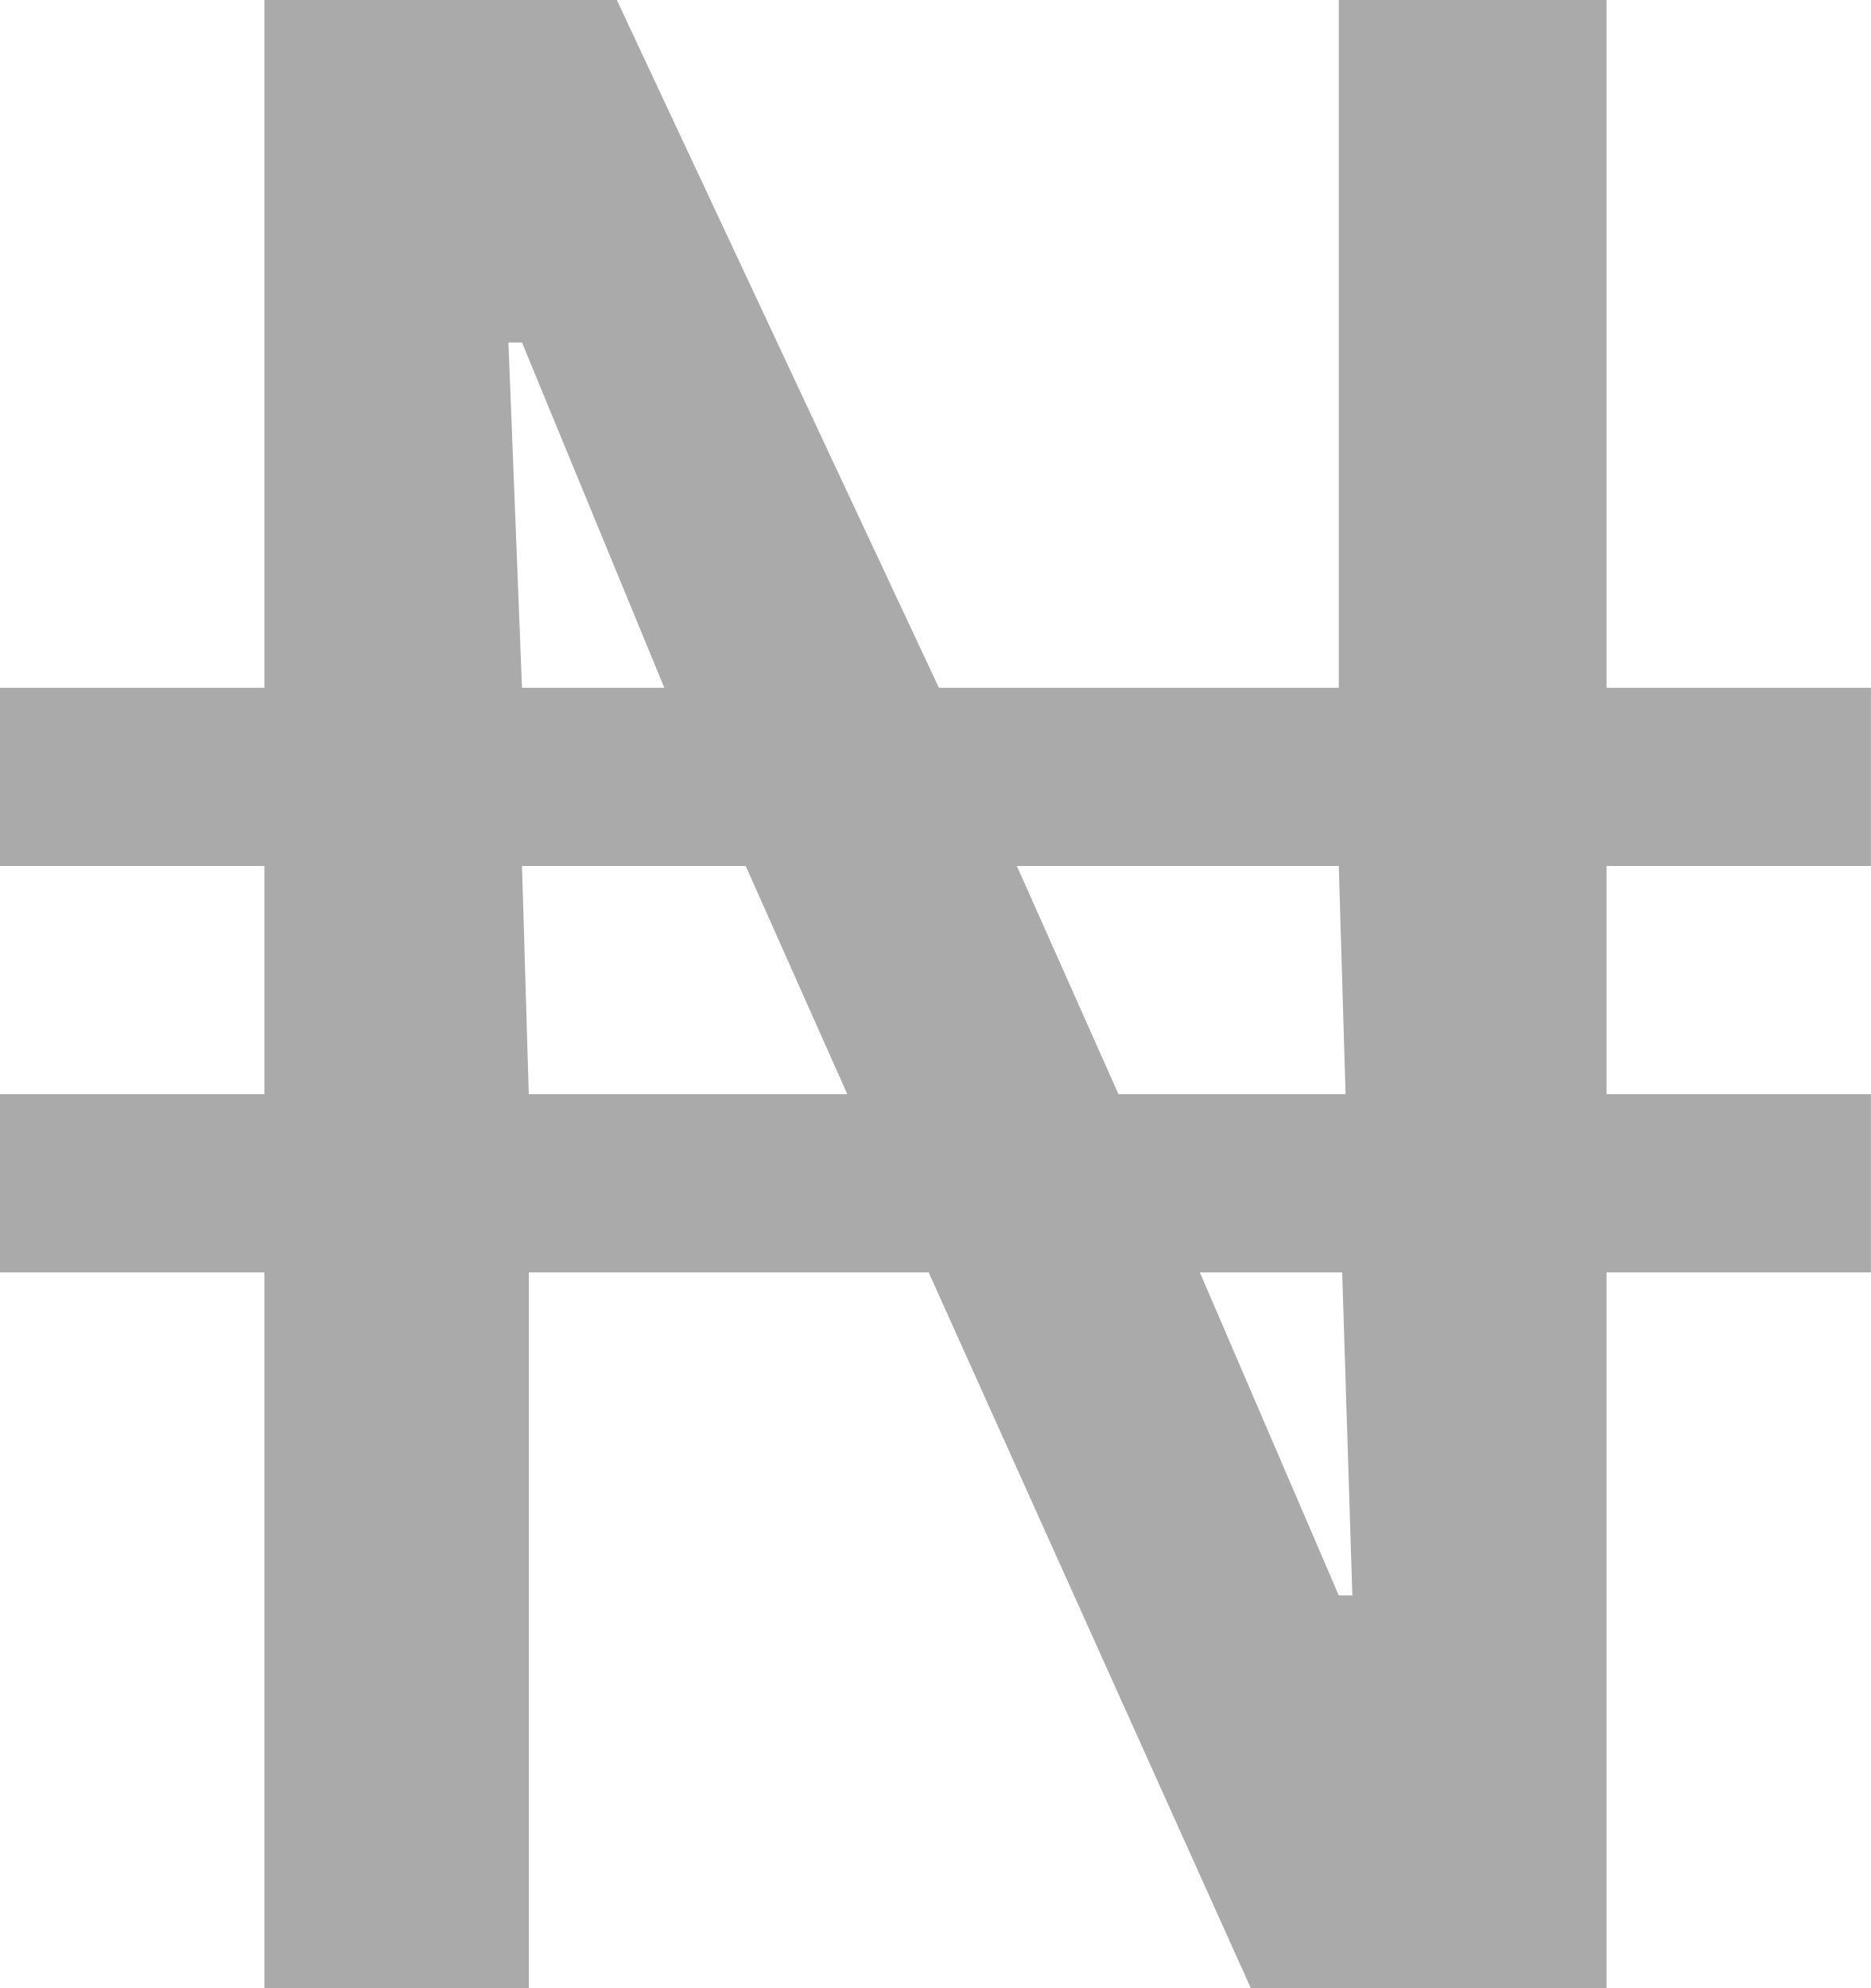
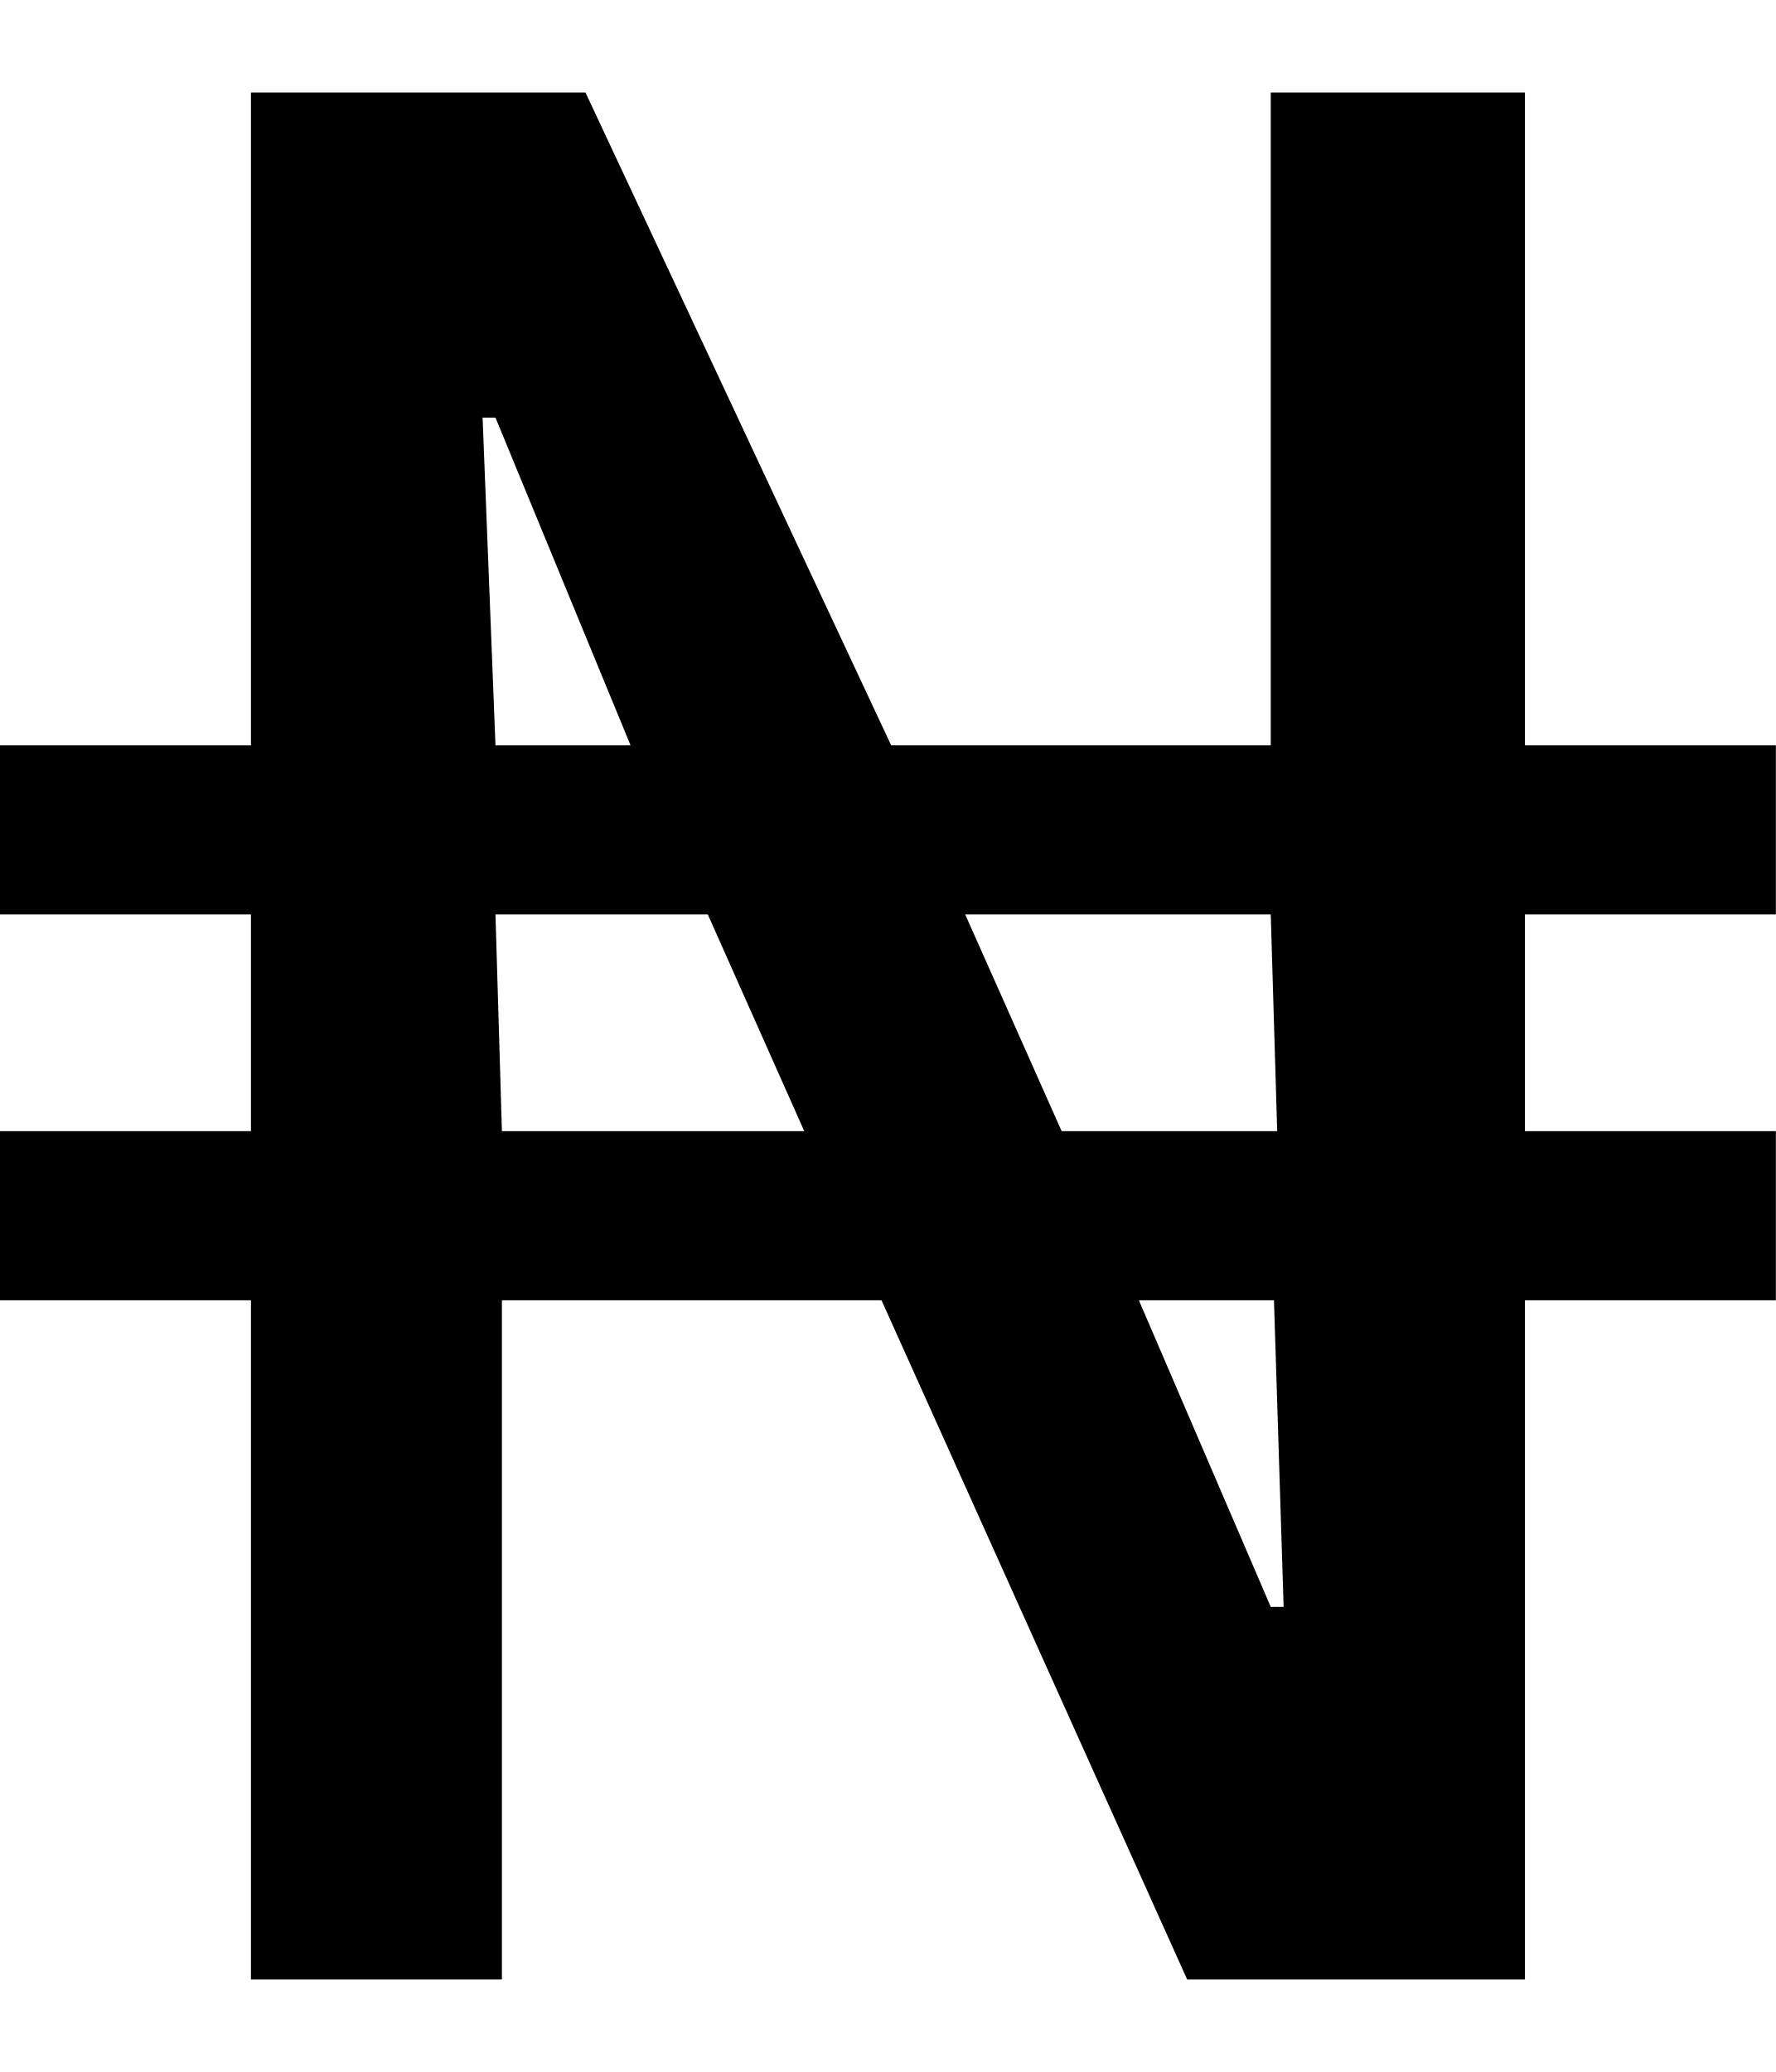
- <svg xmlns="http://www.w3.org/2000/svg" width="16" height="17" viewBox="0 0 16 17" fill="none">
-   <path d="M2.261 17V10.881H0V9.357H2.261V7.405H0V5.881H2.261V0H5.275L8.029 5.881H11.449V0H13.739V5.881H16V7.405H13.739V9.357H16V10.881H13.739V17H10.696L7.942 10.881H4.522V17H2.261ZM4.464 5.881H5.681L4.464 2.929H4.348L4.464 5.881ZM4.522 9.357H7.246L6.377 7.405H4.464L4.522 9.357ZM9.565 9.357H11.507L11.449 7.405H8.696L9.565 9.357ZM11.449 13.643H11.565L11.478 10.881H10.261L11.449 13.643Z" fill="#AAAAAA" />
+ <svg xmlns="http://www.w3.org/2000/svg" width="12" height="14" viewBox="0 0 16 17" fill="none">
+   <path d="M2.261 17V10.881H0V9.357H2.261V7.405H0V5.881H2.261V0H5.275L8.029 5.881H11.449V0H13.739V5.881H16V7.405H13.739V9.357H16V10.881H13.739V17H10.696L7.942 10.881H4.522V17H2.261ZM4.464 5.881H5.681L4.464 2.929H4.348L4.464 5.881ZM4.522 9.357H7.246L6.377 7.405H4.464L4.522 9.357ZM9.565 9.357H11.507L11.449 7.405H8.696L9.565 9.357ZM11.449 13.643H11.565L11.478 10.881H10.261L11.449 13.643Z" fill="black" />
</svg>
